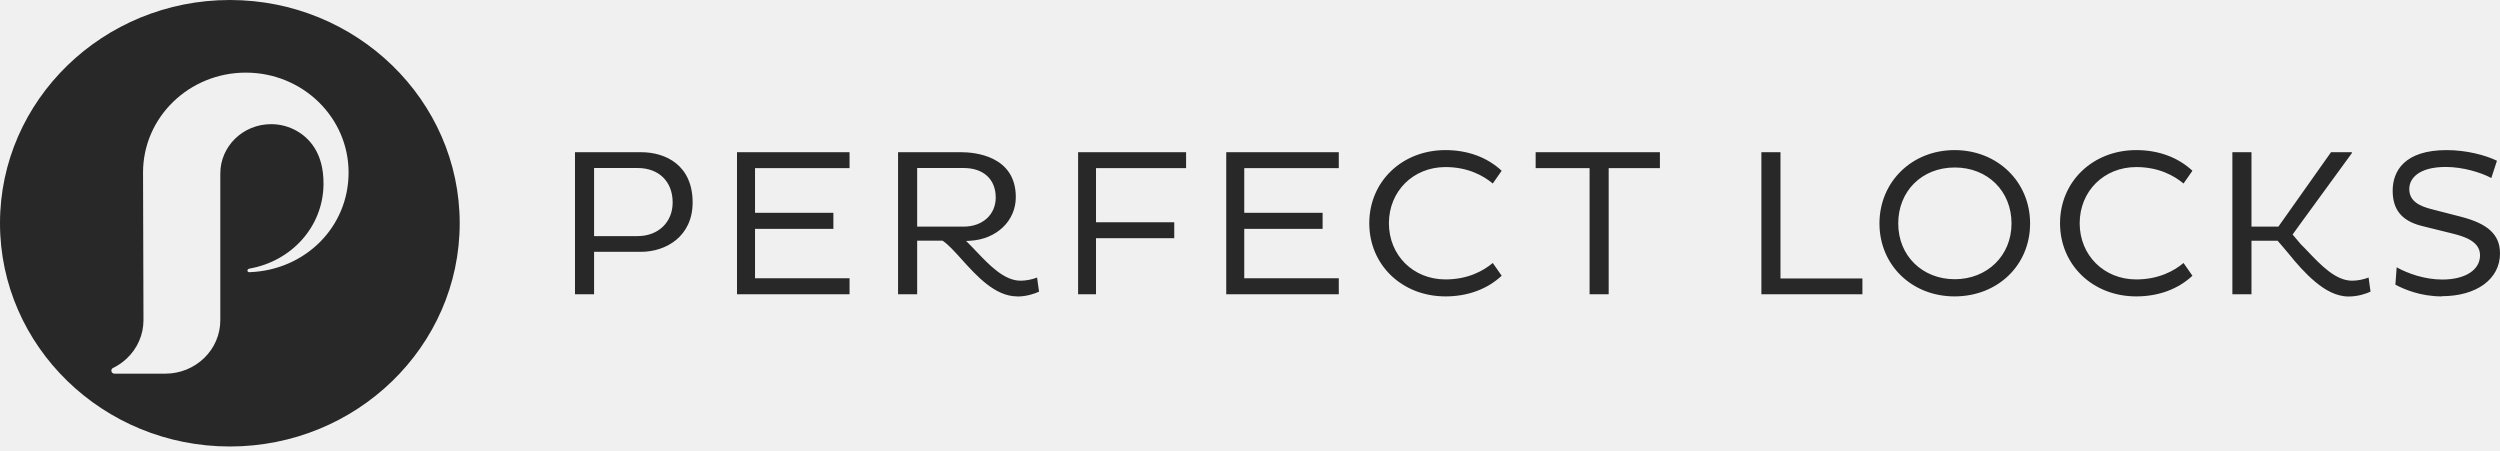
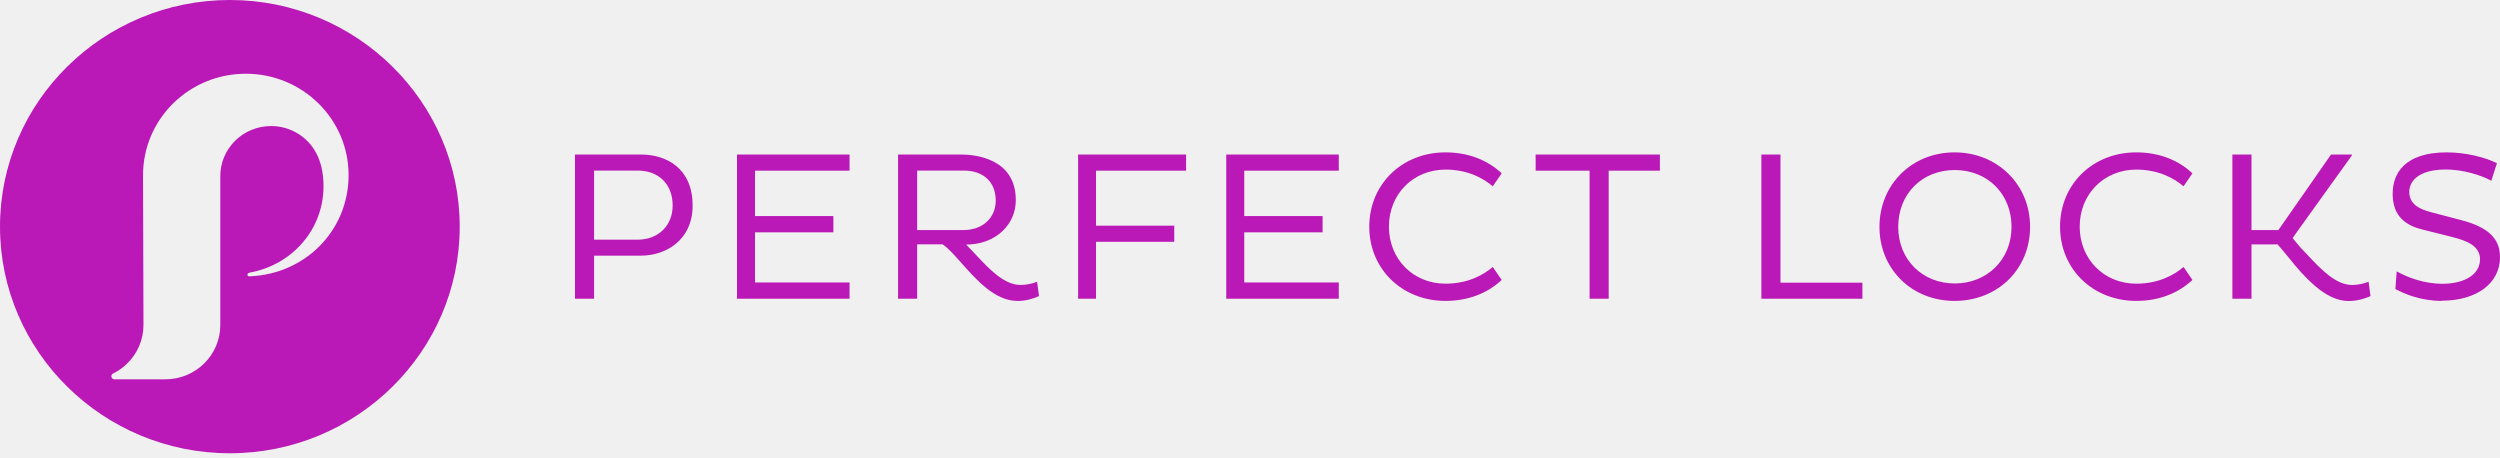
- <svg xmlns="http://www.w3.org/2000/svg" width="161" height="29" viewBox="0 0 161 29" fill="none">
-   <g clip-path="url(#clip0_196_2886)">
-     <path d="M14.803 0C6.64 0 0 6.449 0 14.377C0 22.305 6.64 28.754 14.803 28.754C22.966 28.754 29.605 22.306 29.605 14.377C29.605 6.449 22.959 0 14.803 0ZM16.082 17.533C15.984 17.533 15.935 17.486 15.935 17.425C15.935 17.384 15.956 17.317 16.075 17.296C18.759 16.821 20.792 14.628 20.834 11.899C20.848 10.766 20.569 10.094 20.366 9.714C20.089 9.196 19.672 8.762 19.159 8.459C18.646 8.156 18.058 7.996 17.458 7.996C15.648 7.996 14.188 9.422 14.188 11.173V20.622C14.188 22.523 12.601 24.064 10.644 24.064H7.374C7.333 24.064 7.292 24.052 7.258 24.029C7.224 24.006 7.198 23.973 7.184 23.936C7.17 23.898 7.167 23.857 7.177 23.818C7.188 23.779 7.21 23.744 7.241 23.718C7.269 23.704 7.297 23.69 7.332 23.67C7.641 23.515 7.923 23.316 8.171 23.079C8.509 22.76 8.778 22.378 8.961 21.956C9.145 21.534 9.24 21.081 9.24 20.622L9.212 11.105C9.212 7.555 12.175 4.677 15.831 4.677C19.485 4.677 22.449 7.555 22.449 11.105C22.449 14.656 19.625 17.391 16.096 17.527L16.082 17.534L16.082 17.533ZM37.029 18.952V9.802H41.285C42.886 9.802 44.605 10.65 44.605 13.04C44.605 15.226 42.886 16.217 41.285 16.217H38.259V18.952H37.029ZM38.259 15.205H41.061C42.389 15.205 43.319 14.316 43.319 13.04C43.319 11.689 42.431 10.82 41.061 10.82H38.259V15.205ZM47.463 18.952V9.802H54.711V10.827H48.624V13.705H53.67V14.737H48.624V17.92H54.711V18.952H47.463ZM65.509 19.088C64.083 19.088 62.888 17.765 61.923 16.692C61.476 16.197 61.092 15.769 60.728 15.518L60.693 15.497H59.065V18.952H57.835V9.802H61.903C62.727 9.802 65.418 10.012 65.418 12.694C65.418 14.221 64.188 15.402 62.49 15.504L62.217 15.518L62.406 15.708C62.56 15.857 62.714 16.027 62.874 16.19C63.713 17.072 64.67 18.077 65.725 18.077C66.09 18.073 66.45 18.004 66.788 17.873L66.914 18.783C66.627 18.912 66.117 19.095 65.502 19.095L65.509 19.088ZM59.065 14.594H62.063C63.279 14.594 64.125 13.82 64.125 12.721C64.125 11.546 63.335 10.82 62.063 10.82H59.065V14.601V14.594ZM69.43 18.952V9.802H76.384V10.827H70.583V14.316H75.622V15.341H70.583V18.952H69.43ZM78.97 18.952V9.802H86.218V10.827H80.13V13.705H85.176V14.737H80.13V17.92H86.218V18.952H78.97ZM93.088 19.088C90.292 19.088 88.181 17.065 88.181 14.377C88.181 11.689 90.292 9.666 93.088 9.666C94.521 9.666 95.772 10.128 96.708 10.997L96.135 11.818C95.534 11.316 94.542 10.759 93.088 10.759C91.012 10.759 89.446 12.314 89.446 14.377C89.446 16.441 91.012 17.995 93.088 17.995C94.542 17.995 95.534 17.439 96.135 16.936L96.708 17.758C95.772 18.627 94.521 19.088 93.088 19.088ZM102.369 18.952V10.827H98.896V9.802H106.898V10.827H103.599V18.952L102.369 18.952ZM113.433 18.952V9.802H114.663V17.934H119.939V18.952H113.433ZM125.873 19.088C123.113 19.088 121.037 17.065 121.037 14.391C121.037 11.716 123.12 9.666 125.873 9.666C128.627 9.666 130.738 11.696 130.738 14.391C130.738 17.086 128.648 19.088 125.873 19.088ZM125.887 10.786C123.776 10.786 122.246 12.3 122.246 14.391C122.246 16.481 123.811 17.982 125.887 17.982C127.963 17.982 129.542 16.475 129.542 14.391C129.542 12.307 128.005 10.786 125.887 10.786ZM137.573 19.088C134.777 19.088 132.666 17.065 132.666 14.377C132.666 11.689 134.777 9.666 137.573 9.666C139.006 9.666 140.257 10.128 141.193 10.997L140.62 11.818C140.019 11.316 139.027 10.759 137.573 10.759C135.497 10.759 133.931 12.314 133.931 14.377C133.931 16.441 135.497 17.995 137.573 17.995C139.027 17.995 140.019 17.439 140.62 16.936L141.193 17.758C140.257 18.627 139.006 19.088 137.573 19.088ZM157.254 19.088C155.856 19.088 154.808 18.62 154.263 18.335L154.346 17.215C155.052 17.608 156.143 18.002 157.282 18.002C158.756 18.002 159.714 17.391 159.714 16.441C159.714 15.585 158.812 15.253 157.924 15.036L155.975 14.554C154.605 14.214 154.088 13.434 154.088 12.28C154.088 11.017 154.849 9.666 157.568 9.666C158.861 9.666 160.098 10.006 160.804 10.352L160.441 11.465C159.763 11.098 158.589 10.752 157.512 10.752C155.772 10.752 155.157 11.485 155.157 12.171C155.157 12.986 155.863 13.277 156.555 13.461L158.477 13.956C160.245 14.411 161 15.124 161 16.325C161 17.968 159.497 19.075 157.254 19.075V19.088ZM144.995 15.497V18.952H143.765V9.802H144.995V14.594H146.729L150.118 9.802H151.46V9.863C151.46 9.863 148.965 13.291 148.098 14.472L147.644 15.104L148.154 15.708C148.308 15.857 148.462 16.027 148.623 16.19C149.461 17.072 150.419 18.077 151.474 18.077C151.838 18.073 152.198 18.004 152.537 17.873L152.662 18.783C152.376 18.912 151.866 19.095 151.251 19.095C150.44 19.095 149.713 18.66 149.112 18.158C148.462 17.615 147.903 16.977 147.379 16.325C147.176 16.074 146.679 15.504 146.679 15.504H145.002L144.995 15.497Z" fill="#282828" />
-   </g>
-   <defs>
-     <clipPath id="clip0_196_2886">
-       <rect width="161" height="29" fill="white" />
-     </clipPath>
-   </defs>
+ <svg xmlns="http://www.w3.org/2000/svg" width="175" height="32" viewBox="0 0 175 32" fill="none">
+   <path d="M16.09 0C7.217 0 0 7.116 0 15.865C0 24.613 7.217 31.729 16.09 31.729C24.963 31.729 32.18 24.613 32.18 15.864C32.18 7.117 24.955 0 16.09 0ZM17.48 19.347C17.374 19.347 17.321 19.295 17.321 19.228C17.321 19.183 17.343 19.108 17.472 19.085C20.39 18.561 22.6 16.141 22.646 13.13C22.661 11.88 22.357 11.138 22.137 10.719C21.836 10.147 21.382 9.668 20.825 9.334C20.268 9 19.628 8.823 18.977 8.823C17.009 8.823 15.421 10.396 15.421 12.329V22.756C15.421 24.853 13.697 26.553 11.57 26.553H8.015C7.97 26.553 7.926 26.54 7.889 26.514C7.853 26.489 7.824 26.453 7.809 26.412C7.793 26.37 7.79 26.325 7.802 26.282C7.813 26.239 7.837 26.2 7.871 26.171C7.901 26.156 7.931 26.141 7.97 26.119C8.305 25.948 8.612 25.728 8.881 25.467C9.249 25.115 9.541 24.693 9.74 24.228C9.94 23.762 10.043 23.261 10.043 22.756L10.013 12.254C10.013 8.336 13.234 5.161 17.207 5.161C21.18 5.161 24.401 8.337 24.401 12.254C24.401 16.172 21.332 19.191 17.496 19.34L17.48 19.347ZM40.249 20.913V10.816H44.875C46.615 10.816 48.484 11.752 48.484 14.389C48.484 16.801 46.615 17.895 44.875 17.895H41.586V20.913H40.249ZM41.586 16.778H44.632C46.075 16.778 47.086 15.797 47.086 14.389C47.086 12.898 46.121 11.94 44.632 11.94H41.586V16.778ZM51.59 20.913V10.816H59.468V11.947H52.852V15.123H58.337V16.262H52.852V19.774H59.468V20.913H51.59ZM71.205 21.063C69.656 21.063 68.357 19.602 67.308 18.419C66.822 17.872 66.404 17.4 66.009 17.123L65.971 17.101H64.201V20.913H62.864V10.816H67.285C68.182 10.816 71.106 11.048 71.106 14.007C71.106 15.692 69.769 16.995 67.924 17.108L67.627 17.123L67.833 17.333C68 17.497 68.167 17.685 68.341 17.865C69.253 18.838 70.294 19.947 71.441 19.947C71.836 19.943 72.228 19.867 72.596 19.722L72.732 20.726C72.421 20.868 71.866 21.07 71.198 21.07L71.205 21.063ZM64.201 16.104H67.46C68.782 16.104 69.701 15.25 69.701 14.037C69.701 12.741 68.843 11.94 67.46 11.94H64.201V16.111V16.104ZM75.467 20.913V10.816H83.026V11.947H76.721V15.797H82.198V16.928H76.721V20.913H75.467ZM85.837 20.913V10.816H93.715V11.947H87.098V15.123H92.582V16.262H87.098V19.774H93.715V20.913H85.837ZM101.182 21.063C98.144 21.063 95.849 18.831 95.849 15.865C95.849 12.898 98.144 10.666 101.182 10.666C102.74 10.666 104.1 11.175 105.118 12.134L104.495 13.041C103.841 12.486 102.763 11.872 101.182 11.872C98.926 11.872 97.224 13.588 97.224 15.865C97.224 18.141 98.926 19.857 101.182 19.857C102.763 19.857 103.841 19.243 104.495 18.688L105.118 19.595C104.1 20.553 102.74 21.063 101.182 21.063ZM111.271 20.913V11.947H107.495V10.816H116.193V11.947H112.608V20.912L111.271 20.913ZM123.296 20.913V10.816H124.633V19.789H130.369V20.913H123.296ZM136.818 21.063C133.818 21.063 131.562 18.831 131.562 15.879C131.562 12.928 133.826 10.666 136.818 10.666C139.812 10.666 142.106 12.906 142.106 15.879C142.106 18.853 139.835 21.063 136.818 21.063ZM136.834 11.902C134.54 11.902 132.876 13.572 132.876 15.879C132.876 18.186 134.578 19.842 136.834 19.842C139.09 19.842 140.807 18.179 140.807 15.879C140.807 13.58 139.136 11.902 136.834 11.902ZM149.536 21.063C146.497 21.063 144.203 18.831 144.203 15.865C144.203 12.898 146.497 10.666 149.536 10.666C151.093 10.666 152.453 11.175 153.471 12.134L152.848 13.041C152.194 12.486 151.116 11.872 149.536 11.872C147.28 11.872 145.578 13.588 145.578 15.865C145.578 18.141 147.28 19.857 149.536 19.857C151.116 19.857 152.194 19.243 152.848 18.688L153.471 19.595C152.453 20.553 151.093 21.063 149.536 21.063ZM170.928 21.063C169.409 21.063 168.269 20.546 167.677 20.231L167.768 18.995C168.535 19.43 169.72 19.865 170.958 19.865C172.561 19.865 173.602 19.19 173.602 18.141C173.602 17.198 172.622 16.831 171.657 16.591L169.538 16.059C168.049 15.685 167.487 14.823 167.487 13.55C167.487 12.157 168.315 10.666 171.27 10.666C172.675 10.666 174.02 11.041 174.787 11.423L174.392 12.651C173.655 12.246 172.379 11.865 171.209 11.865C169.317 11.865 168.649 12.673 168.649 13.43C168.649 14.329 169.416 14.651 170.168 14.853L172.257 15.4C174.179 15.902 175 16.688 175 18.014C175 19.827 173.366 21.048 170.928 21.048V21.063ZM157.604 17.101V20.913H156.267V10.816H157.604V16.104H159.488L163.172 10.816H164.63V10.883C164.63 10.883 161.918 14.666 160.976 15.969L160.483 16.666L161.037 17.333C161.204 17.497 161.371 17.685 161.546 17.865C162.458 18.838 163.499 19.947 164.646 19.947C165.041 19.943 165.433 19.867 165.801 19.722L165.937 20.726C165.626 20.868 165.071 21.07 164.403 21.07C163.521 21.07 162.731 20.591 162.078 20.037C161.371 19.437 160.764 18.733 160.194 18.014C159.974 17.737 159.434 17.108 159.434 17.108H157.611L157.604 17.101Z" fill="#BB18B8" />
</svg>
